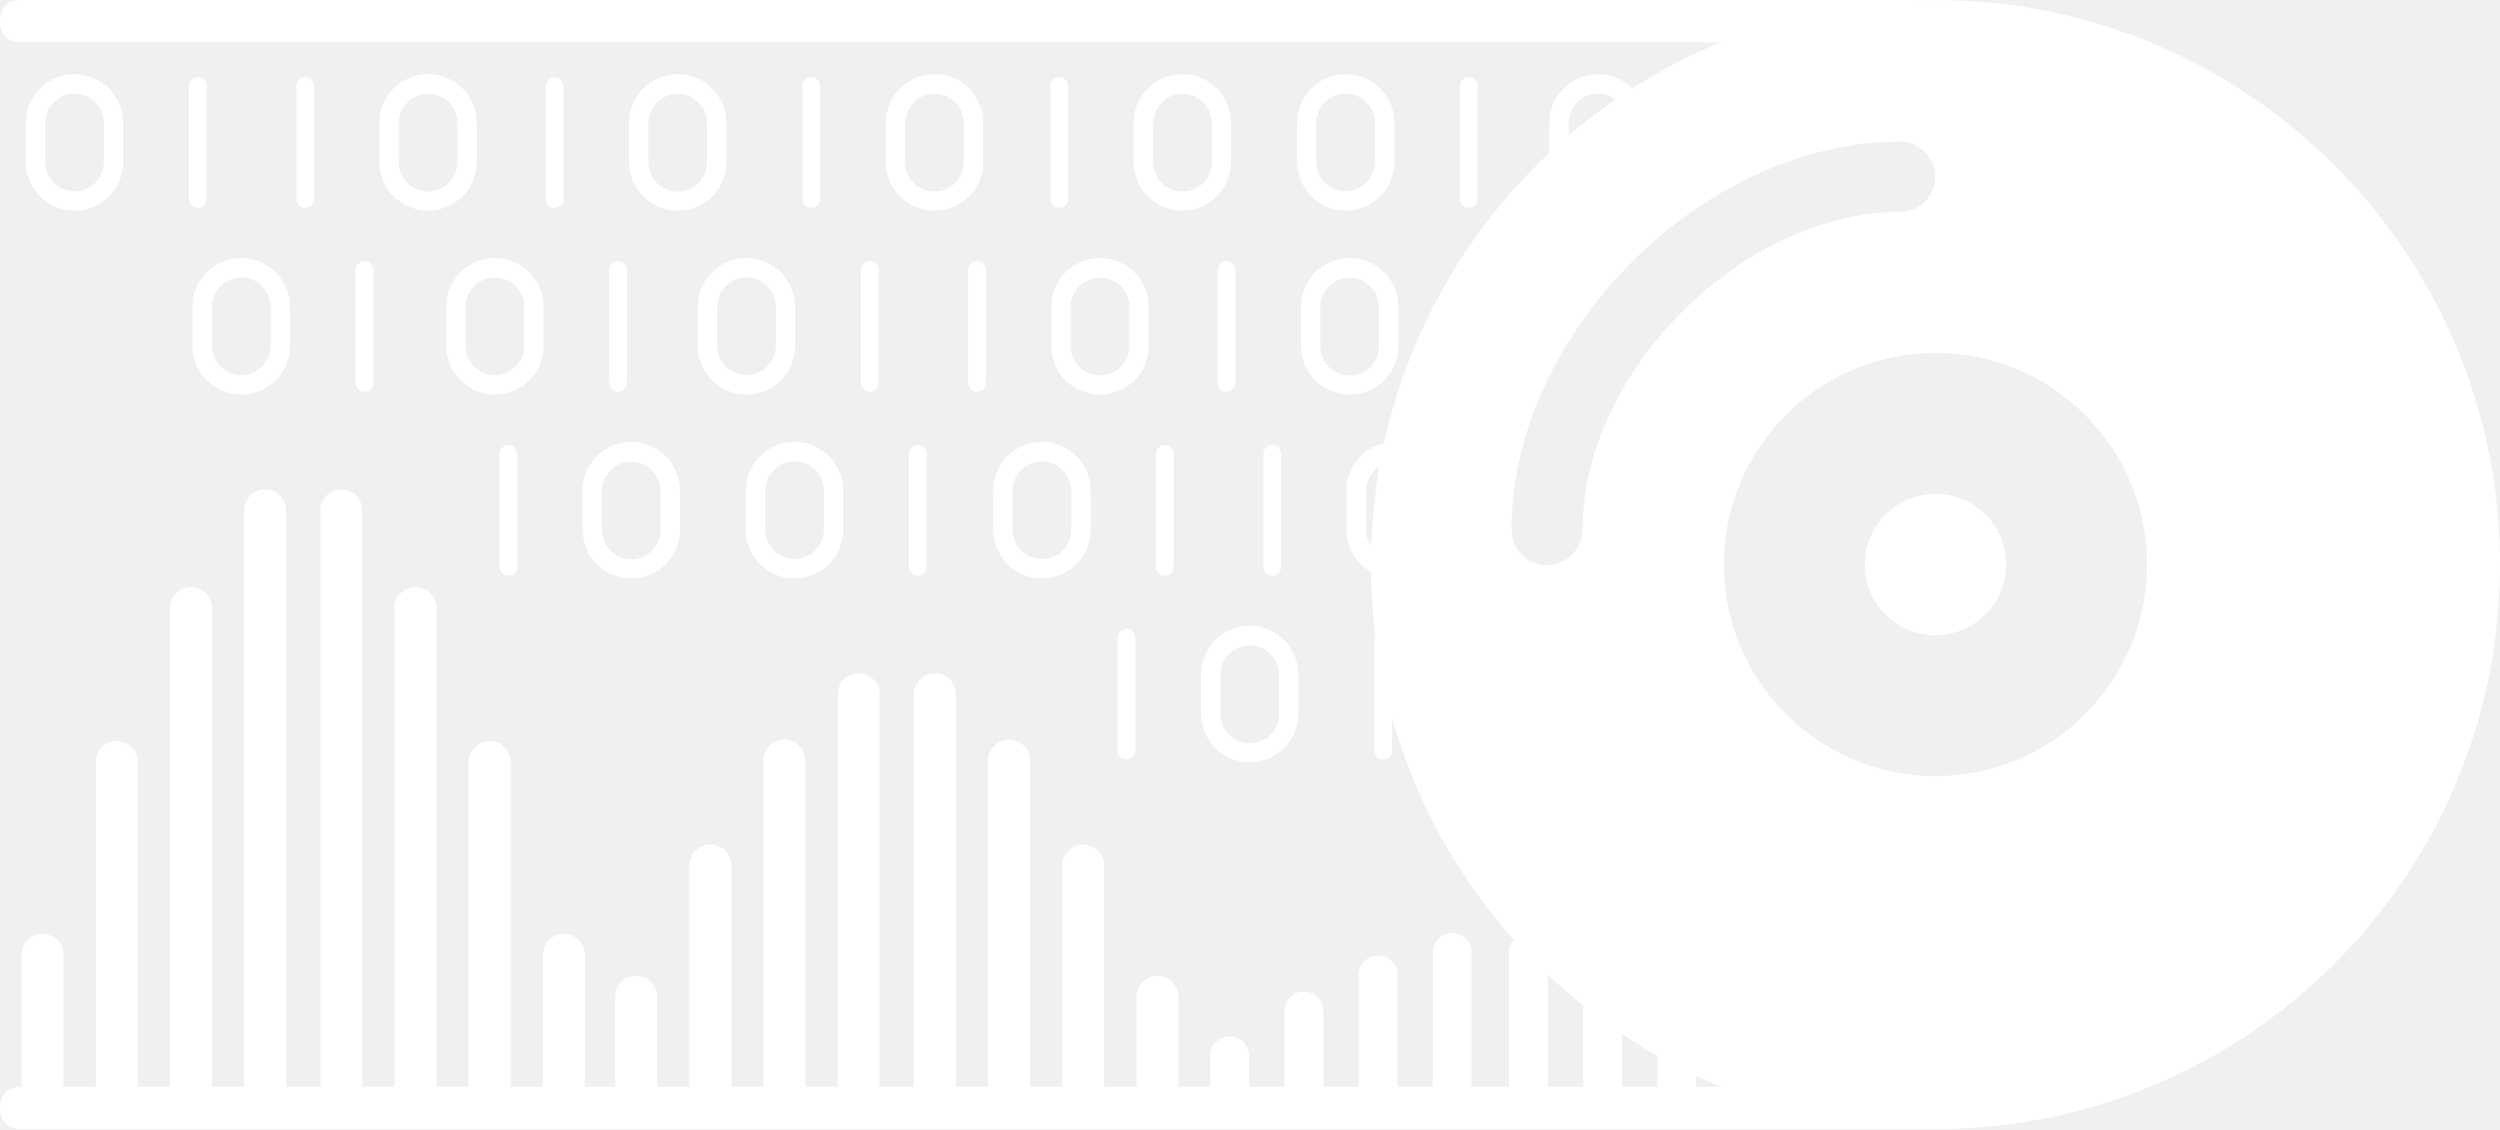
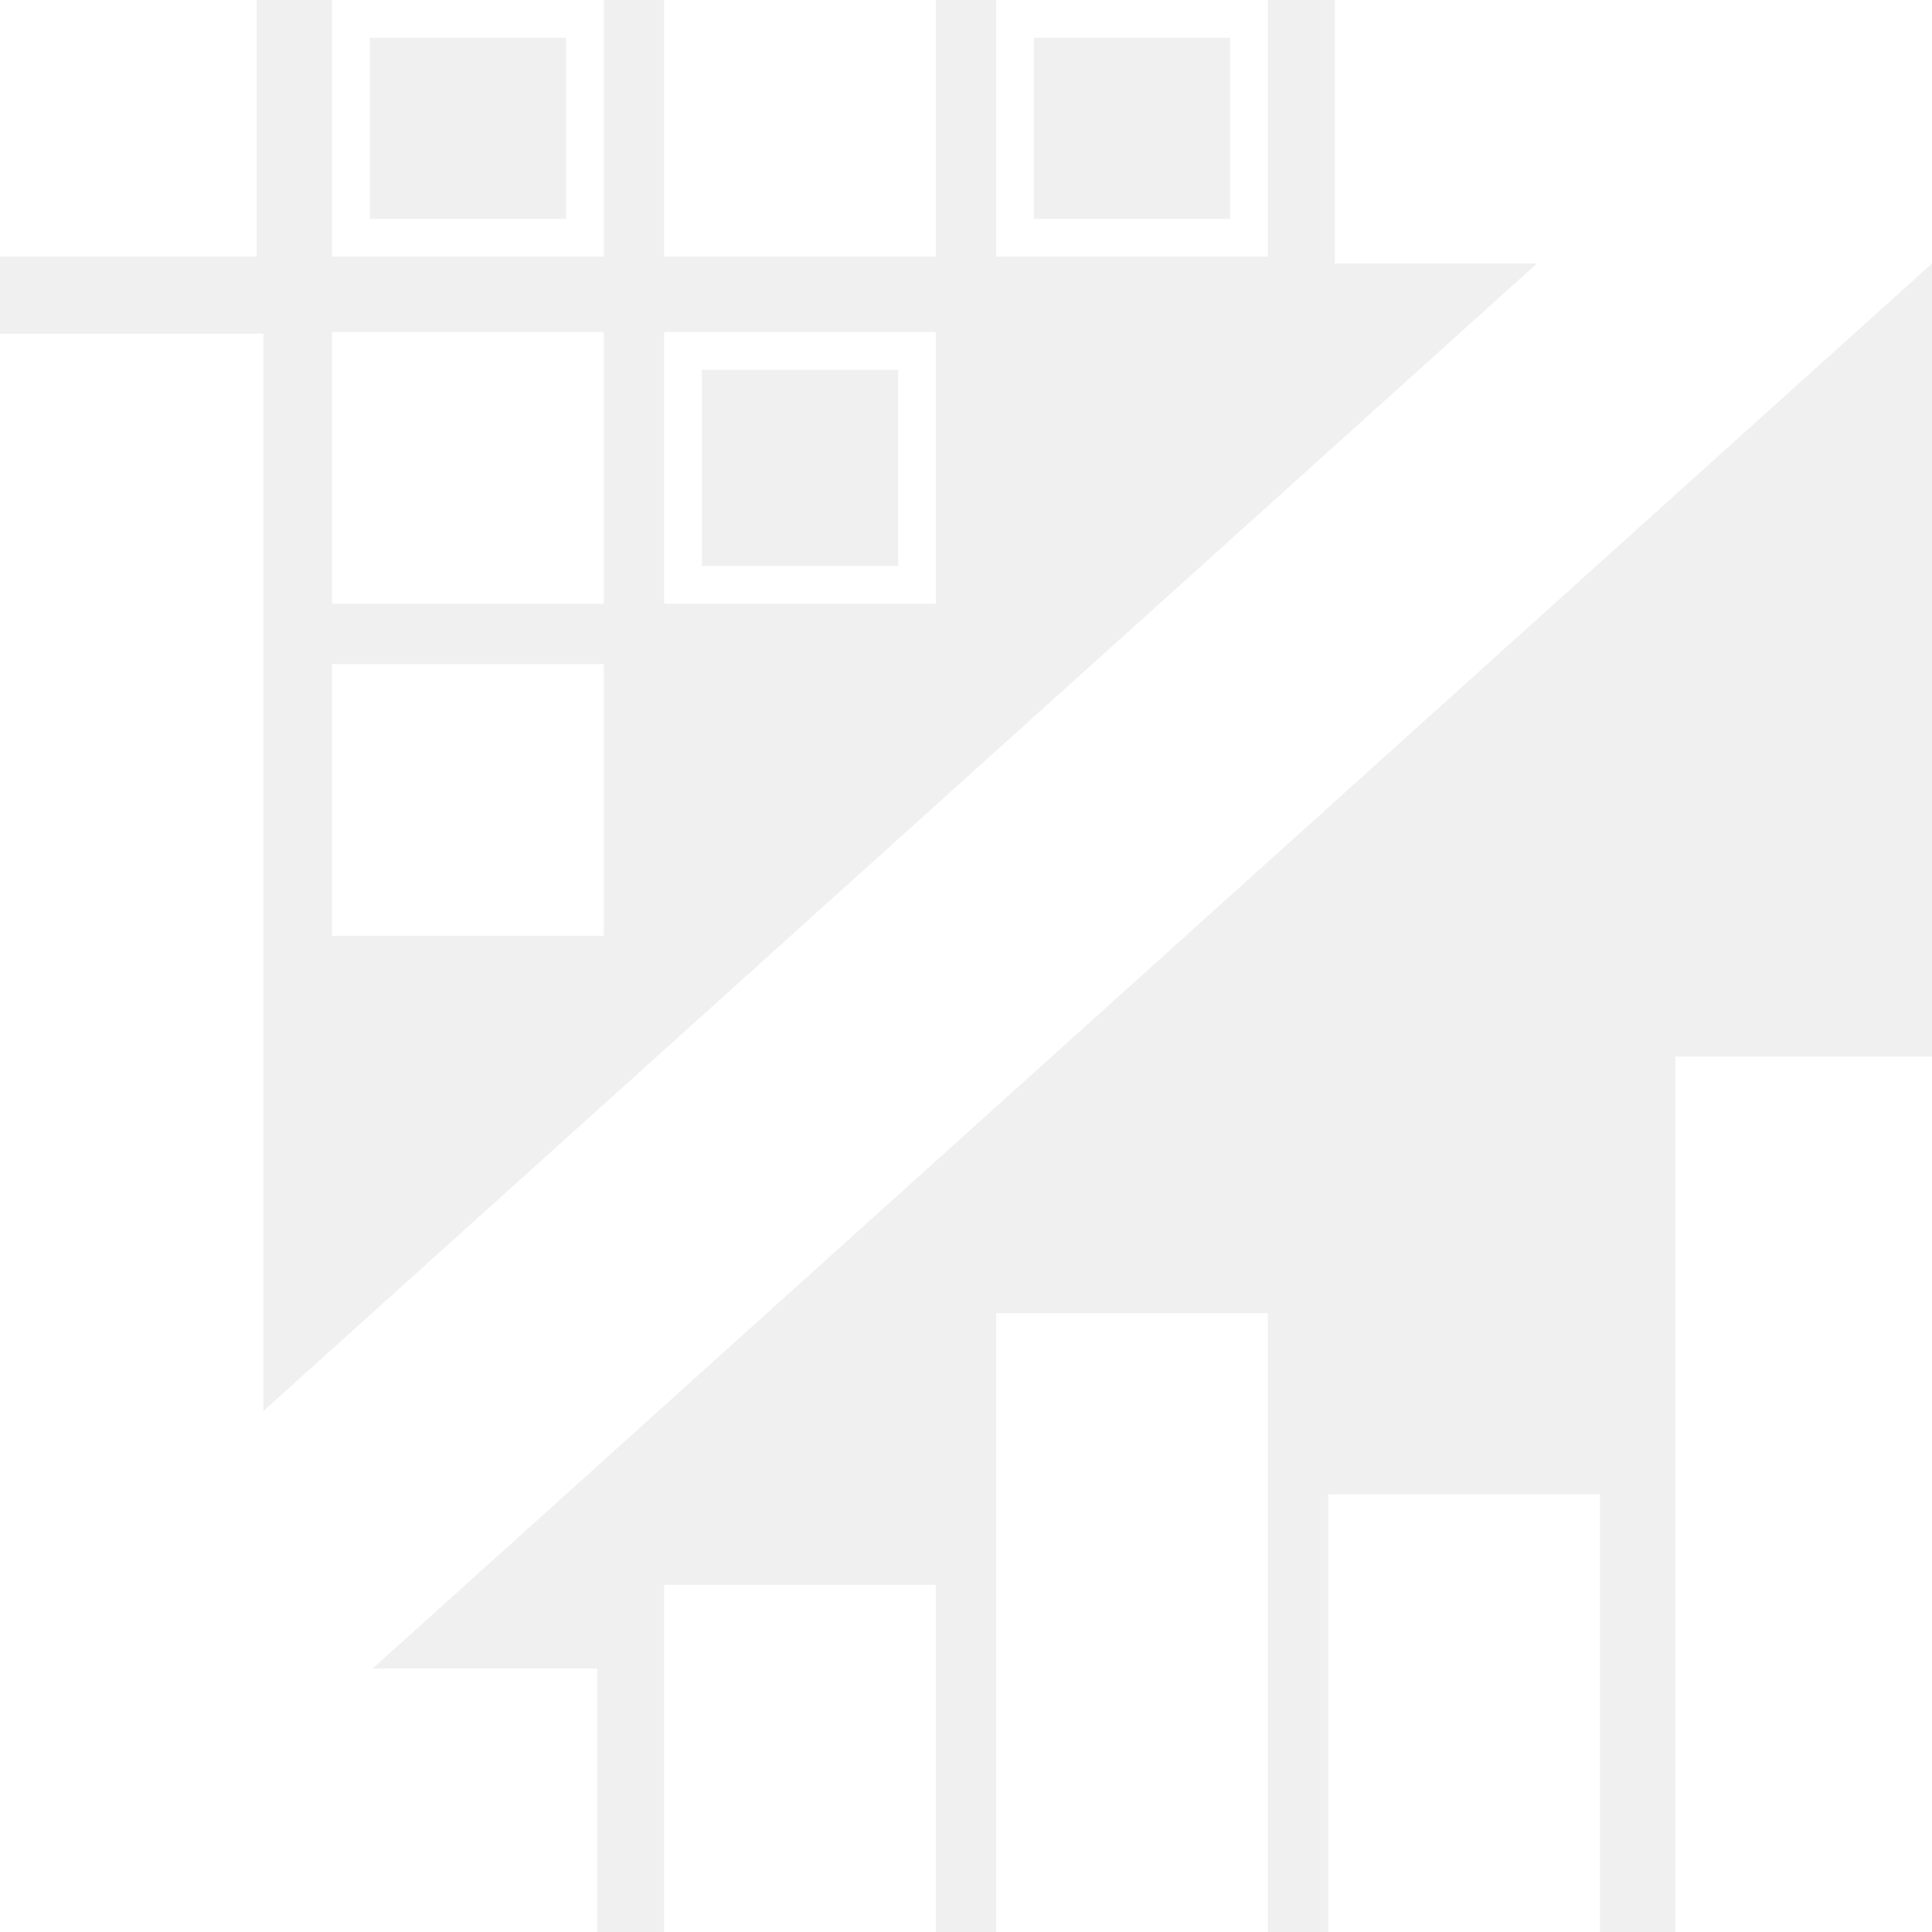
- <svg xmlns="http://www.w3.org/2000/svg" id="uuid-f67b4afc-2e2b-42ae-8e6a-be346ec05b53" data-name="图层 1" viewBox="0 0 775 350">
-   <line x1="428.8" y1="197.7" x2="428.8" y2="232.7" style="fill: none; stroke: #FFFFFF; stroke-linecap: round; stroke-miterlimit: 10; stroke-width: 5.5px;" />
-   <g>
-     <line x1="13.2" y1="336.9" x2="13.2" y2="296" style="fill: none; stroke: #FFFFFF; stroke-linecap: round; stroke-miterlimit: 10; stroke-width: 13px;" />
-     <line x1="36.2" y1="336.9" x2="36.2" y2="236.2" style="fill: none; stroke: #FFFFFF; stroke-linecap: round; stroke-miterlimit: 10; stroke-width: 13px;" />
-     <line x1="59.2" y1="336.9" x2="59.2" y2="188.5" style="fill: none; stroke: #FFFFFF; stroke-linecap: round; stroke-miterlimit: 10; stroke-width: 13px;" />
-     <line x1="82.2" y1="336.9" x2="82.2" y2="158.2" style="fill: none; stroke: #FFFFFF; stroke-linecap: round; stroke-miterlimit: 10; stroke-width: 13px;" />
-     <line x1="174.8" y1="336.9" x2="174.8" y2="296" style="fill: none; stroke: #FFFFFF; stroke-linecap: round; stroke-miterlimit: 10; stroke-width: 13px;" />
-     <line x1="151.8" y1="336.9" x2="151.8" y2="236.2" style="fill: none; stroke: #FFFFFF; stroke-linecap: round; stroke-miterlimit: 10; stroke-width: 13px;" />
-     <line x1="128.8" y1="336.9" x2="128.8" y2="188.5" style="fill: none; stroke: #FFFFFF; stroke-linecap: round; stroke-miterlimit: 10; stroke-width: 13px;" />
-     <line x1="105.8" y1="336.9" x2="105.8" y2="158.2" style="fill: none; stroke: #FFFFFF; stroke-linecap: round; stroke-miterlimit: 10; stroke-width: 13px;" />
-   </g>
-   <g>
-     <line x1="197.2" y1="336.9" x2="197.2" y2="309" style="fill: none; stroke: #FFFFFF; stroke-linecap: round; stroke-miterlimit: 10; stroke-width: 13px;" />
-     <line x1="220.2" y1="336.9" x2="220.2" y2="268.3" style="fill: none; stroke: #FFFFFF; stroke-linecap: round; stroke-miterlimit: 10; stroke-width: 13px;" />
-     <line x1="243.2" y1="336.9" x2="243.2" y2="235.8" style="fill: none; stroke: #FFFFFF; stroke-linecap: round; stroke-miterlimit: 10; stroke-width: 13px;" />
-     <line x1="266.2" y1="336.9" x2="266.2" y2="215.2" style="fill: none; stroke: #FFFFFF; stroke-linecap: round; stroke-miterlimit: 10; stroke-width: 13px;" />
-     <line x1="358.8" y1="336.9" x2="358.8" y2="309" style="fill: none; stroke: #FFFFFF; stroke-linecap: round; stroke-miterlimit: 10; stroke-width: 13px;" />
-     <line x1="335.8" y1="336.9" x2="335.8" y2="268.3" style="fill: none; stroke: #FFFFFF; stroke-linecap: round; stroke-miterlimit: 10; stroke-width: 13px;" />
-     <line x1="312.8" y1="336.9" x2="312.8" y2="235.8" style="fill: none; stroke: #FFFFFF; stroke-linecap: round; stroke-miterlimit: 10; stroke-width: 13px;" />
-     <line x1="289.8" y1="336.9" x2="289.8" y2="215.2" style="fill: none; stroke: #FFFFFF; stroke-linecap: round; stroke-miterlimit: 10; stroke-width: 13px;" />
-   </g>
-   <g>
-     <line x1="381.2" y1="336.9" x2="381.2" y2="327.3" style="fill: none; stroke: #FFFFFF; stroke-linecap: round; stroke-miterlimit: 10; stroke-width: 12.017px;" />
-     <line x1="404.2" y1="336.9" x2="404.2" y2="313.4" style="fill: none; stroke: #FFFFFF; stroke-linecap: round; stroke-miterlimit: 10; stroke-width: 12.017px;" />
-     <line x1="427.2" y1="336.9" x2="427.2" y2="302.2" style="fill: none; stroke: #FFFFFF; stroke-linecap: round; stroke-miterlimit: 10; stroke-width: 12.017px;" />
-     <line x1="450.2" y1="336.9" x2="450.2" y2="295.2" style="fill: none; stroke: #FFFFFF; stroke-linecap: round; stroke-miterlimit: 10; stroke-width: 12.017px;" />
-     <line x1="542.8" y1="336.9" x2="542.8" y2="327.3" style="fill: none; stroke: #FFFFFF; stroke-linecap: round; stroke-miterlimit: 10; stroke-width: 12.017px;" />
-     <line x1="519.8" y1="336.9" x2="519.8" y2="313.4" style="fill: none; stroke: #FFFFFF; stroke-linecap: round; stroke-miterlimit: 10; stroke-width: 12.017px;" />
-     <line x1="496.8" y1="336.9" x2="496.8" y2="302.2" style="fill: none; stroke: #FFFFFF; stroke-linecap: round; stroke-miterlimit: 10; stroke-width: 12.017px;" />
-     <line x1="473.8" y1="336.9" x2="473.8" y2="295.2" style="fill: none; stroke: #FFFFFF; stroke-linecap: round; stroke-miterlimit: 10; stroke-width: 12.017px;" />
-   </g>
-   <path d="M38.2,50.2c0,8.4-6.8,15.1-15.1,15.1s-15.1-6.8-15.1-15.1v-12.1c0-8.4,6.8-15.1,15.1-15.1s15.1,6.8,15.1,15.1v12.1Zm-24.2-12.1v12.1c0,5,4.1,9.1,9.1,9.1s9.1-4.1,9.1-9.1v-12.1c0-5-4.1-9.1-9.1-9.1s-9.1,4.1-9.1,9.1Z" style="fill: #FFFFFF;" />
-   <line x1="61.3" y1="26.7" x2="61.3" y2="61.7" style="fill: none; stroke: #FFFFFF; stroke-linecap: round; stroke-miterlimit: 10; stroke-width: 5.5px;" />
-   <path d="M117.6,38.1c0-8.4,6.8-15.1,15.1-15.1s15.1,6.8,15.1,15.1v12.1c0,8.4-6.8,15.1-15.1,15.1s-15.1-6.8-15.1-15.1v-12.1Zm15.1-9c-5,0-9.1,4.1-9.1,9.1v12.1c0,5,4.1,9.1,9.1,9.1s9.1-4.1,9.1-9.1v-12.2c0-5-4-9-9.1-9Z" style="fill: #FFFFFF;" />
-   <line x1="94.6" y1="26.7" x2="94.6" y2="61.7" style="fill: none; stroke: #FFFFFF; stroke-linecap: round; stroke-miterlimit: 10; stroke-width: 5.5px;" />
-   <path d="M89.9,107.2c0,8.4-6.8,15.1-15.1,15.1s-15.1-6.8-15.1-15.1v-12.1c0-8.4,6.8-15.1,15.1-15.1s15.1,6.8,15.1,15.1v12.1Zm-24.2-12.1v12.1c0,5,4.1,9.1,9.1,9.1s9.1-4.1,9.1-9.1v-12.1c0-5-4.1-9.1-9.1-9.1-5,.1-9.1,4.1-9.1,9.1Z" style="fill: #FFFFFF;" />
-   <line x1="113" y1="83.7" x2="113" y2="118.7" style="fill: none; stroke: #FFFFFF; stroke-linecap: round; stroke-miterlimit: 10; stroke-width: 5.5px;" />
-   <path d="M168.5,107.2c0,8.4-6.8,15.1-15.1,15.1s-15.1-6.8-15.1-15.1v-12.1c0-8.4,6.8-15.1,15.1-15.1s15.1,6.8,15.1,15.1v12.1Zm-24.2-12.1v12.1c0,5,4.1,9.1,9.1,9.1s9.1-4.1,9.1-9.1v-12.1c0-5-4.1-9.1-9.1-9.1-5,.1-9.1,4.1-9.1,9.1Z" style="fill: #FFFFFF;" />
-   <line x1="191.6" y1="83.7" x2="191.6" y2="118.7" style="fill: none; stroke: #FFFFFF; stroke-linecap: round; stroke-miterlimit: 10; stroke-width: 5.5px;" />
-   <path d="M274.6,38.1c0-8.4,6.8-15.1,15.1-15.1,8.4,0,15.1,6.8,15.1,15.1v12.1c0,8.4-6.8,15.1-15.1,15.1-8.4,0-15.1-6.8-15.1-15.1v-12.1Zm15.1-9c-5,0-9.1,4.1-9.1,9.1v12.1c0,5,4.1,9.1,9.1,9.1s9.1-4.1,9.1-9.1v-12.2c0-5-4.1-9-9.1-9Z" style="fill: #FFFFFF;" />
-   <line x1="251.5" y1="26.7" x2="251.5" y2="61.7" style="fill: none; stroke: #FFFFFF; stroke-linecap: round; stroke-miterlimit: 10; stroke-width: 5.5px;" />
-   <path d="M195,38.1c0-8.4,6.8-15.1,15.1-15.1s15.1,6.8,15.1,15.1v12.1c0,8.4-6.8,15.1-15.1,15.1s-15.1-6.8-15.1-15.1v-12.1Zm15.1-9c-5,0-9.1,4.1-9.1,9.1v12.1c0,5,4.1,9.1,9.1,9.1s9.1-4.1,9.1-9.1v-12.2c0-5-4.1-9-9.1-9Z" style="fill: #FFFFFF;" />
-   <line x1="171.9" y1="26.7" x2="171.9" y2="61.7" style="fill: none; stroke: #FFFFFF; stroke-linecap: round; stroke-miterlimit: 10; stroke-width: 5.5px;" />
-   <path d="M351.4,38.1c0-8.4,6.8-15.1,15.1-15.1,8.4,0,15.1,6.8,15.1,15.1v12.1c0,8.4-6.8,15.1-15.1,15.1-8.4,0-15.1-6.8-15.1-15.1v-12.1Zm15.2-9c-5,0-9.1,4.1-9.1,9.1v12.1c0,5,4.1,9.1,9.1,9.1s9.1-4.1,9.1-9.1v-12.2c-.1-5-4.1-9-9.1-9Z" style="fill: #FFFFFF;" />
-   <line x1="328.4" y1="26.7" x2="328.4" y2="61.7" style="fill: none; stroke: #FFFFFF; stroke-linecap: round; stroke-miterlimit: 10; stroke-width: 5.5px;" />
-   <path d="M432.3,50.2c0,8.4-6.8,15.1-15.1,15.1-8.4,0-15.1-6.8-15.1-15.1v-12.1c0-8.4,6.8-15.1,15.1-15.1,8.4,0,15.1,6.8,15.1,15.1v12.1Zm-24.3-12.1v12.1c0,5,4.1,9.1,9.1,9.1s9.1-4.1,9.1-9.1v-12.1c0-5-4.1-9.1-9.1-9.1s-9.1,4.1-9.1,9.1Z" style="fill: #FFFFFF;" />
-   <line x1="455.3" y1="26.7" x2="455.3" y2="61.7" style="fill: none; stroke: #FFFFFF; stroke-linecap: round; stroke-miterlimit: 10; stroke-width: 5.5px;" />
-   <path d="M246.5,107.2c0,8.4-6.8,15.1-15.1,15.1s-15.1-6.8-15.1-15.1v-12.1c0-8.4,6.8-15.1,15.1-15.1s15.1,6.8,15.1,15.1v12.1Zm-24.2-12.1v12.1c0,5,4.1,9.1,9.1,9.1s9.1-4.1,9.1-9.1v-12.1c0-5-4.1-9.1-9.1-9.1s-9.1,4.1-9.1,9.1Z" style="fill: #FFFFFF;" />
-   <line x1="269.6" y1="83.7" x2="269.6" y2="118.7" style="fill: none; stroke: #FFFFFF; stroke-linecap: round; stroke-miterlimit: 10; stroke-width: 5.5px;" />
-   <path d="M325.9,95.1c0-8.4,6.8-15.1,15.1-15.1,8.4,0,15.1,6.8,15.1,15.1v12.1c0,8.4-6.8,15.1-15.1,15.1-8.4,0-15.1-6.8-15.1-15.1v-12.1Zm15.1-9c-5,0-9.1,4.1-9.1,9.1v12.1c0,5,4.1,9.1,9.1,9.1s9.1-4.1,9.1-9.1v-12.1c0-5.1-4-9.1-9.1-9.1Z" style="fill: #FFFFFF;" />
-   <line x1="302.9" y1="83.7" x2="302.9" y2="118.7" style="fill: none; stroke: #FFFFFF; stroke-linecap: round; stroke-miterlimit: 10; stroke-width: 5.5px;" />
-   <path d="M403.3,95.1c0-8.4,6.8-15.1,15.1-15.1,8.4,0,15.1,6.8,15.1,15.1v12.1c0,8.4-6.8,15.1-15.1,15.1-8.4,0-15.1-6.8-15.1-15.1v-12.1Zm15.1-9c-5,0-9.1,4.1-9.1,9.1v12.1c0,5,4.1,9.1,9.1,9.1s9.1-4.1,9.1-9.1v-12.1c0-5.1-4.1-9.1-9.1-9.1Z" style="fill: #FFFFFF;" />
-   <line x1="380.2" y1="83.7" x2="380.2" y2="118.7" style="fill: none; stroke: #FFFFFF; stroke-linecap: round; stroke-miterlimit: 10; stroke-width: 5.5px;" />
-   <path d="M180.6,152.1c0-8.4,6.8-15.1,15.1-15.1,8.4,0,15.1,6.8,15.1,15.1v12.1c0,8.4-6.8,15.1-15.1,15.1-8.4,0-15.1-6.8-15.1-15.1v-12.1Zm15.1-9c-5,0-9.1,4.1-9.1,9.1v12.1c0,5,4.1,9.1,9.1,9.1s9.1-4.1,9.1-9.1v-12.1c0-5.1-4.1-9.1-9.1-9.1Z" style="fill: #FFFFFF;" />
-   <line x1="157.6" y1="140.7" x2="157.6" y2="175.7" style="fill: none; stroke: #FFFFFF; stroke-linecap: round; stroke-miterlimit: 10; stroke-width: 5.5px;" />
-   <path d="M261.4,164.2c0,8.4-6.8,15.1-15.1,15.1-8.4,0-15.1-6.8-15.1-15.1v-12.1c0-8.4,6.8-15.1,15.1-15.1,8.4,0,15.1,6.8,15.1,15.1v12.1Zm-24.2-12.1v12.1c0,5,4.1,9.1,9.1,9.1s9.1-4.1,9.1-9.1v-12.1c0-5-4.1-9.1-9.1-9.1-5,.1-9.1,4.1-9.1,9.1Z" style="fill: #FFFFFF;" />
-   <line x1="284.5" y1="140.7" x2="284.5" y2="175.7" style="fill: none; stroke: #FFFFFF; stroke-linecap: round; stroke-miterlimit: 10; stroke-width: 5.5px;" />
-   <path d="M338.1,164.2c0,8.4-6.8,15.1-15.1,15.1-8.4,0-15.1-6.8-15.1-15.1v-12.1c0-8.4,6.8-15.1,15.1-15.1,8.4,0,15.1,6.8,15.1,15.1v12.1Zm-24.2-12.1v12.1c0,5,4.1,9.1,9.1,9.1s9.1-4.1,9.1-9.1v-12.1c0-5-4.1-9.1-9.1-9.1-5.1,.1-9.1,4.1-9.1,9.1Z" style="fill: #FFFFFF;" />
-   <line x1="361.1" y1="140.7" x2="361.1" y2="175.7" style="fill: none; stroke: #FFFFFF; stroke-linecap: round; stroke-miterlimit: 10; stroke-width: 5.5px;" />
-   <path d="M417.4,152.1c0-8.4,6.8-15.1,15.1-15.1s15.1,6.8,15.1,15.1v12.1c0,8.4-6.8,15.1-15.1,15.1s-15.1-6.8-15.1-15.1v-12.1Zm15.2-9c-5,0-9.1,4.1-9.1,9.1v12.1c0,5,4.1,9.1,9.1,9.1s9.1-4.1,9.1-9.1v-12.1c-.1-5.1-4.1-9.1-9.1-9.1Z" style="fill: #FFFFFF;" />
-   <line x1="394.4" y1="140.7" x2="394.4" y2="175.7" style="fill: none; stroke: #FFFFFF; stroke-linecap: round; stroke-miterlimit: 10; stroke-width: 5.5px;" />
-   <path d="M372.3,209.1c0-8.4,6.8-15.1,15.1-15.1,8.4,0,15.1,6.8,15.1,15.1v12.1c0,8.4-6.8,15.1-15.1,15.1-8.4,0-15.1-6.8-15.1-15.1v-12.1Zm15.1-9c-5,0-9.1,4.1-9.1,9.1v12.1c0,5,4.1,9.1,9.1,9.1s9.1-4.1,9.1-9.1v-12.1c0-5.1-4.1-9.1-9.1-9.1Z" style="fill: #FFFFFF;" />
-   <line x1="349.2" y1="197.7" x2="349.2" y2="232.7" style="fill: none; stroke: #FFFFFF; stroke-linecap: round; stroke-miterlimit: 10; stroke-width: 5.5px;" />
-   <path d="M510.5,50.2c0,8.4-6.8,15.1-15.1,15.1s-15.1-6.8-15.1-15.1v-12.1c0-8.4,6.8-15.1,15.1-15.1s15.1,6.8,15.1,15.1v12.1Zm-24.2-12.1v12.1c0,5,4.1,9.1,9.1,9.1s9.1-4.1,9.1-9.1v-12.1c0-5-4.1-9.1-9.1-9.1-5.1,.1-9.1,4.1-9.1,9.1Z" style="fill: #FFFFFF;" />
-   <path d="M425,175C425,78.4,503.4,0,600,0s175,78.4,175,175-78.4,175-175,175-175-78.4-175-175Zm175,21.9c-12.1,0-21.9-9.8-21.9-21.9s9.8-21.9,21.9-21.9,21.9,9.8,21.9,21.9-9.8,21.9-21.9,21.9Zm-65.6-21.9c0,36.2,29.4,65.6,65.6,65.6s65.6-29.4,65.6-65.6-29.4-65.6-65.6-65.6-65.6,29.4-65.6,65.6Zm-43.8-10.9c0-23.9,12-48.6,30.9-67.5s43.6-30.9,67.5-30.9c6,0,10.9-4.9,10.9-10.9s-4.9-10.9-10.9-10.9c-31,0-61,15.2-83.1,37.3s-37.3,52-37.3,83.1c0,6,4.9,10.9,10.9,10.9s11.1-5.1,11.1-11.1Z" style="fill: #FFFFFF;" />
-   <path d="M594,336.9H6c-3.3,0-6,2.7-6,6v1.1c0,3.3,2.7,6,6,6H594c3.3,0,6-2.7,6-6v-1.1c0-3.3-2.7-6-6-6h0Z" style="fill: #FFFFFF;" />
-   <path d="M594,0H6C2.7,0,0,2.7,0,6v1.1c0,3.3,2.7,6,6,6H594c3.3,0,6-2.7,6-6v-1.1c0-3.3-2.7-6-6-6h0Z" style="fill: #FFFFFF;" />
+ <svg xmlns="http://www.w3.org/2000/svg" viewBox="0 0 256 256" fill="none">
+   <path d="M77.5 2.5V31.5H46.5V2.5H77.5Z" stroke="#FFFFFF" stroke-width="5" />
+   <path d="M0 0H34V34H0V0Z" fill="#FFFFFF" />
+   <path d="M165.5 2.5V31.5H134.5V2.5H165.5Z" stroke="#FFFFFF" stroke-width="5" />
+   <path d="M121.5 46.5V77.5H90.5V46.5H121.5Z" stroke="#FFFFFF" stroke-width="5" />
+   <path d="M44 88H80V124H44V88Z" fill="#FFFFFF" />
+   <path d="M88 0H124V34H88V0Z" fill="#FFFFFF" />
+   <path d="M44 44H80V80H44V44Z" fill="#FFFFFF" />
+   <path d="M222 140H256V256H222V140Z" fill="#FFFFFF" />
+   <path d="M176 198H212V256H176V198Z" fill="#FFFFFF" />
+   <path d="M132 174H168V256H132V174Z" fill="#FFFFFF" />
+   <path d="M88 210H124V256H88V210Z" fill="#FFFFFF" />
+   <path d="M256 34.909L49.369 221.091H79.127V256H0V44.218H34.909V186.96L203.661 34.909H176.873V0H256V34.909Z" fill="#FFFFFF" />
</svg>
